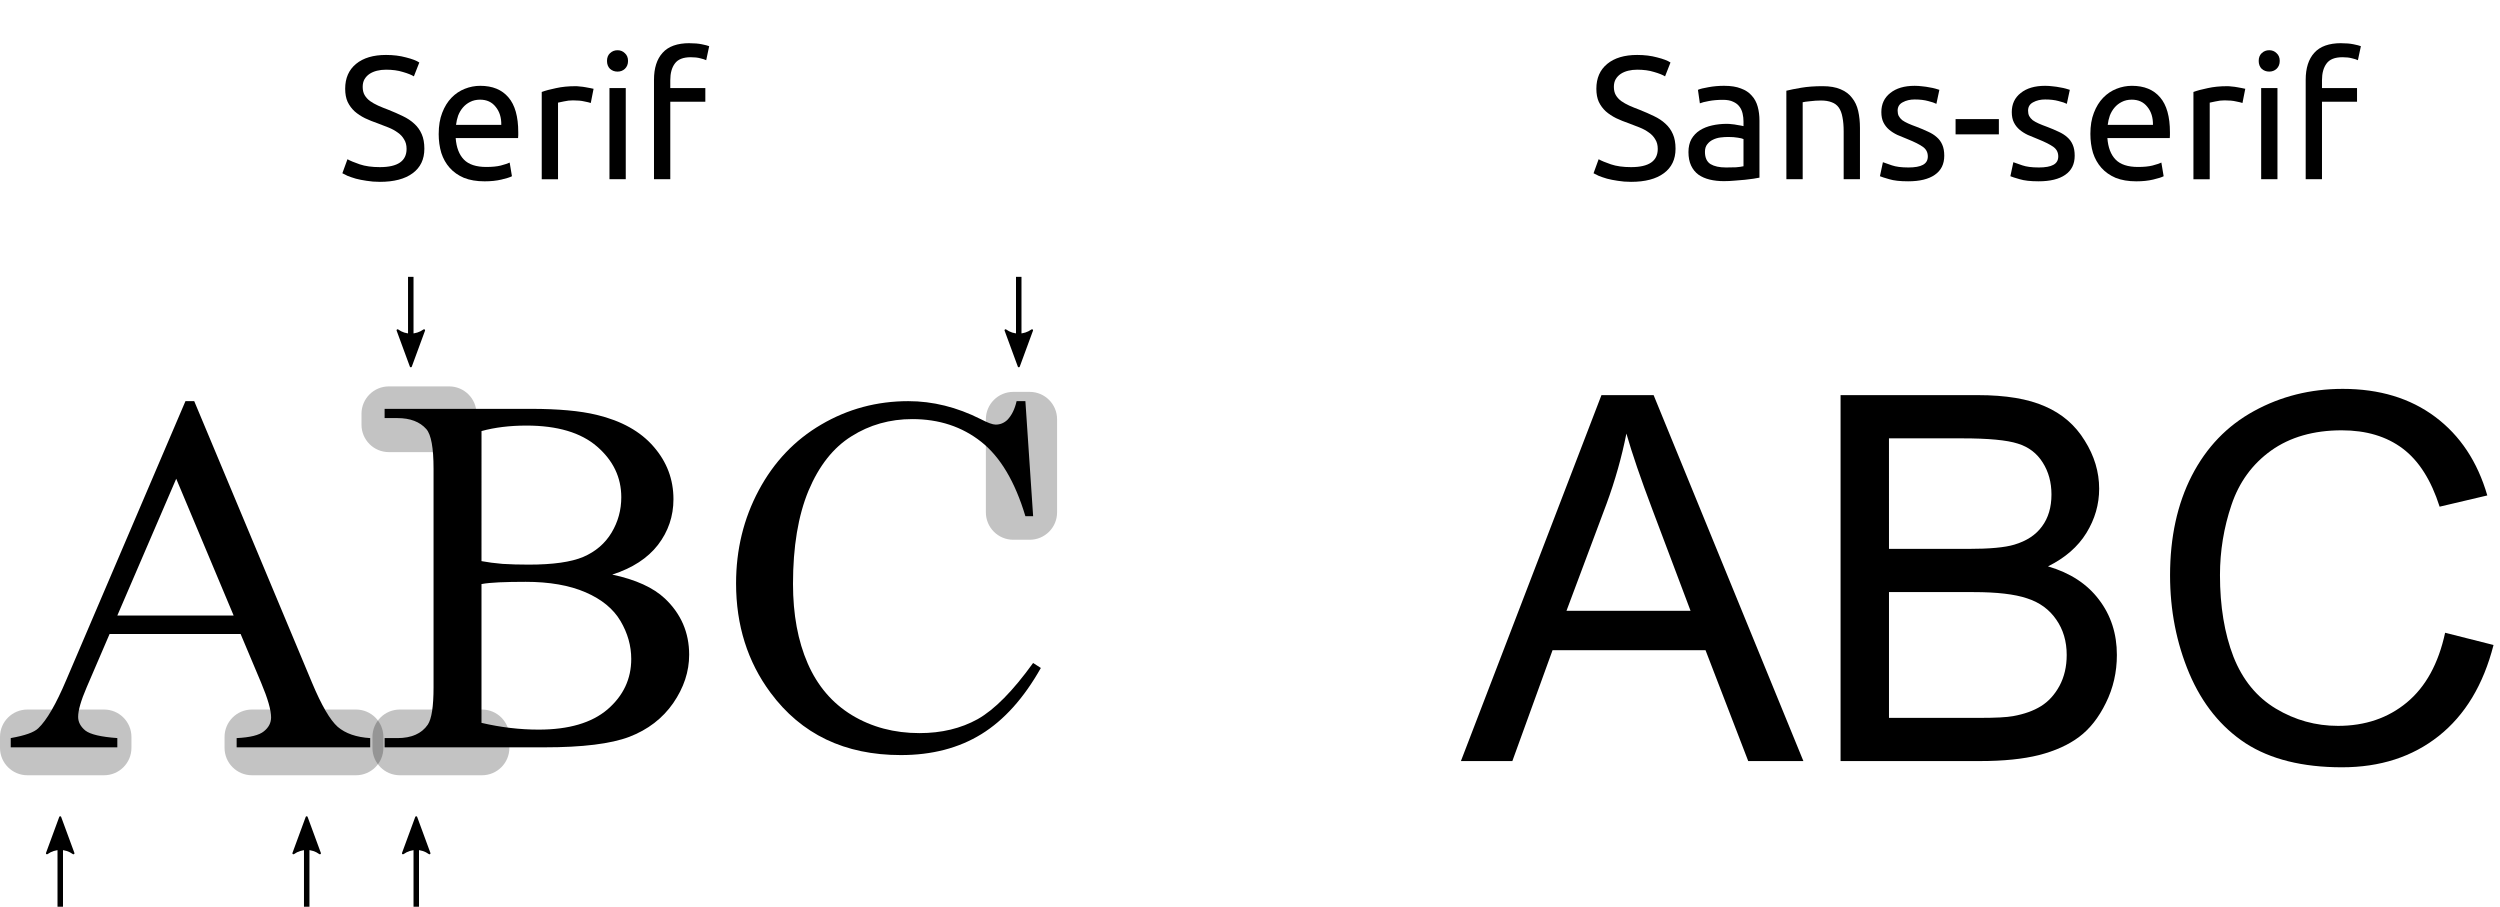
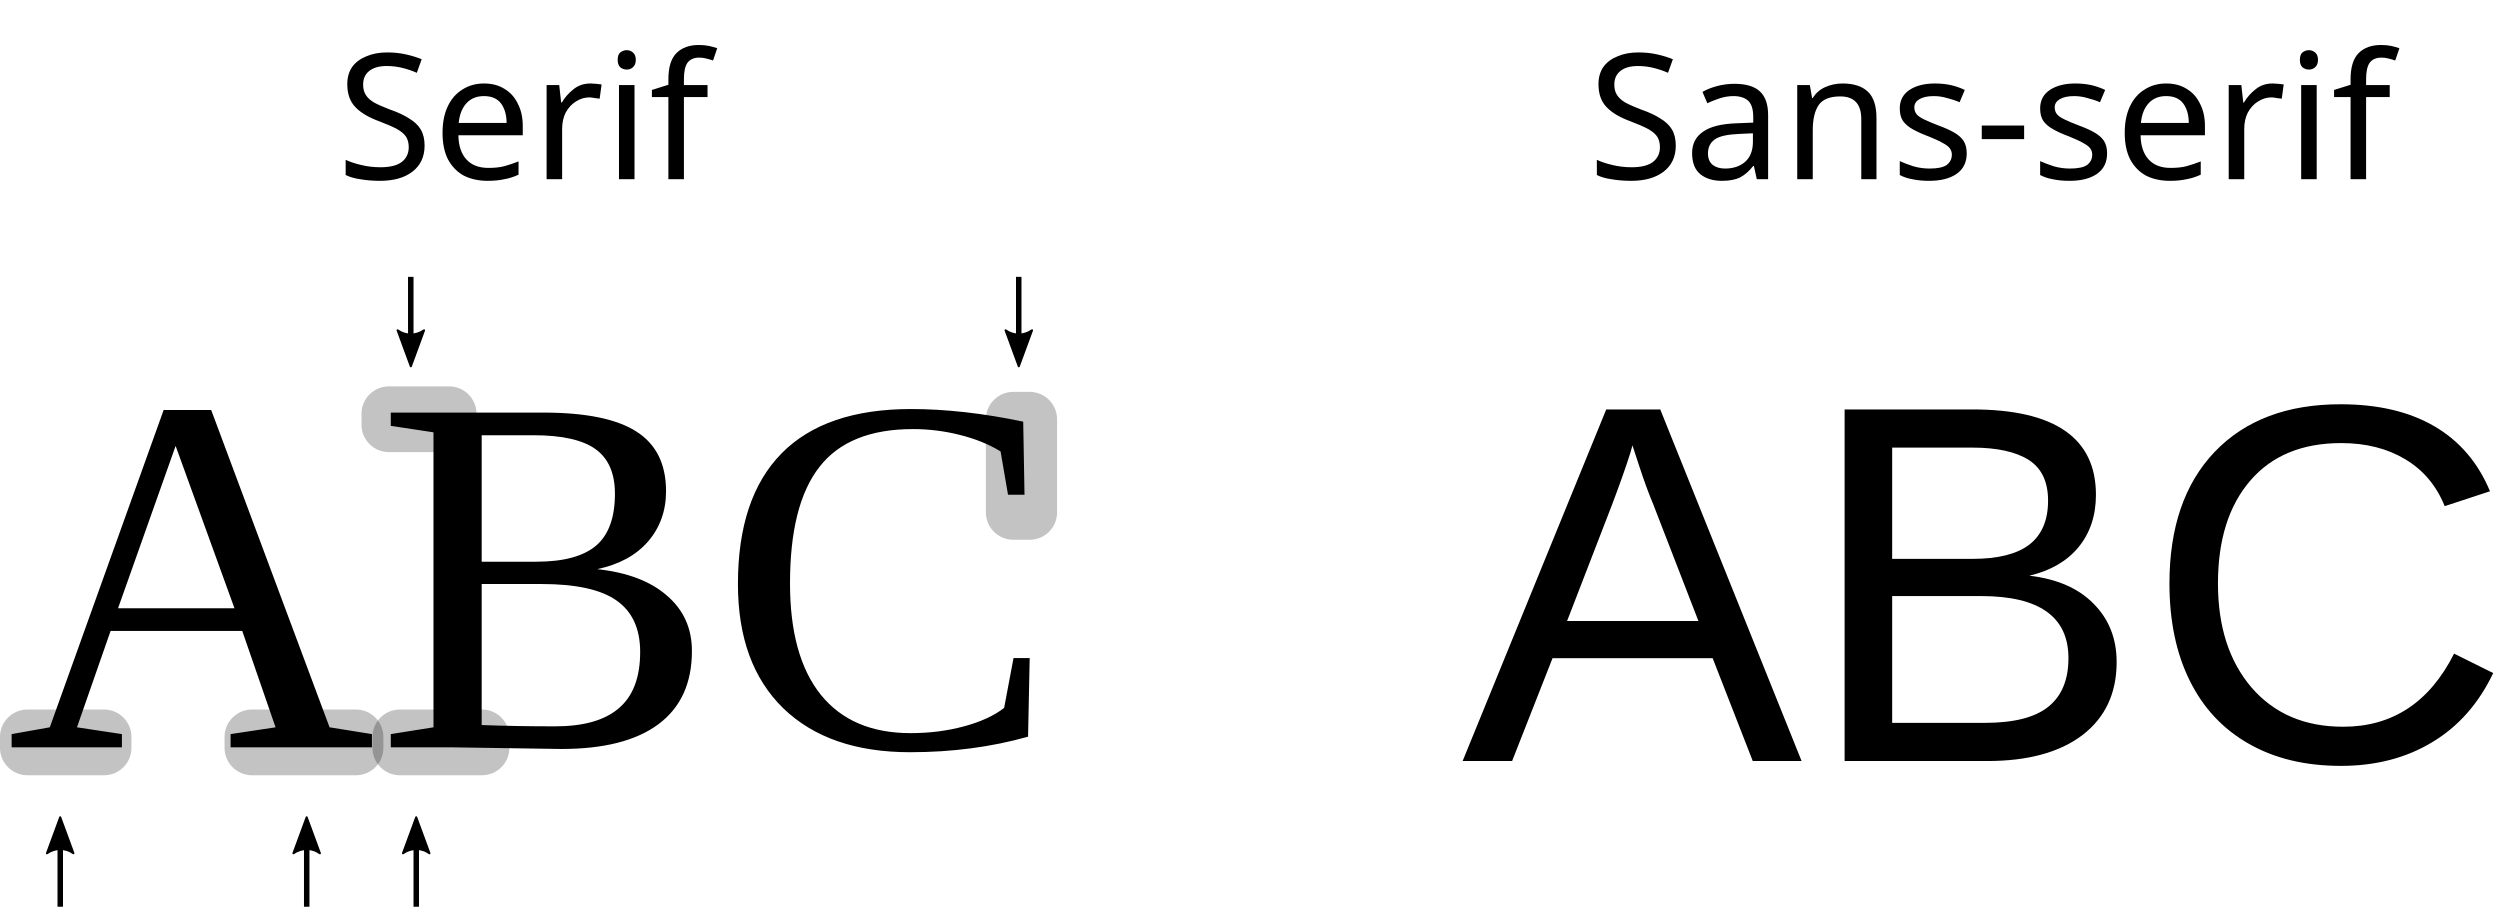
<svg xmlns="http://www.w3.org/2000/svg" width="456.445" height="165.547" viewBox="0 0 120.768 43.801" version="1.1" id="svg8">
  <defs id="defs2">
    <marker style="overflow:visible" id="marker5405" refX="0" refY="0" orient="auto">
      <path transform="scale(0.6)" d="M 8.719,4.034 -2.207,0.016 8.719,-4.002 c -1.745,2.372 -1.735,5.617 -6e-7,8.035 z" style="fill:#000000;fill-opacity:1;fill-rule:evenodd;stroke:#000000;stroke-width:0.625;stroke-linejoin:round;stroke-opacity:1" id="path5403" />
    </marker>
    <marker style="overflow:visible" id="marker5347" refX="0" refY="0" orient="auto">
      <path transform="scale(0.6)" d="M 8.719,4.034 -2.207,0.016 8.719,-4.002 c -1.745,2.372 -1.735,5.617 -6e-7,8.035 z" style="fill:#000000;fill-opacity:1;fill-rule:evenodd;stroke:#000000;stroke-width:0.625;stroke-linejoin:round;stroke-opacity:1" id="path5345" />
    </marker>
    <marker orient="auto" refY="0" refX="0" id="marker5289" style="overflow:visible">
      <path id="path5287" style="fill:#000000;fill-opacity:1;fill-rule:evenodd;stroke:#000000;stroke-width:0.625;stroke-linejoin:round;stroke-opacity:1" d="M 8.719,4.034 -2.207,0.016 8.719,-4.002 c -1.745,2.372 -1.735,5.617 -6e-7,8.035 z" transform="scale(0.6)" />
    </marker>
    <marker style="overflow:visible" id="marker5223" refX="0" refY="0" orient="auto">
      <path transform="scale(-0.6)" d="M 8.719,4.034 -2.207,0.016 8.719,-4.002 c -1.745,2.372 -1.735,5.617 -6e-7,8.035 z" style="fill:#000000;fill-opacity:1;fill-rule:evenodd;stroke:#000000;stroke-width:0.625;stroke-linejoin:round;stroke-opacity:1" id="path5221" />
    </marker>
    <marker style="overflow:visible" id="marker5089" refX="0" refY="0" orient="auto">
      <path transform="scale(-0.6)" d="M 8.719,4.034 -2.207,0.016 8.719,-4.002 c -1.745,2.372 -1.735,5.617 -6e-7,8.035 z" style="fill:#000000;fill-opacity:1;fill-rule:evenodd;stroke:#000000;stroke-width:0.625;stroke-linejoin:round;stroke-opacity:1" id="path5087" />
    </marker>
    <marker style="overflow:visible" id="marker5005" refX="0" refY="0" orient="auto">
      <path transform="scale(0.6)" d="M 8.719,4.034 -2.207,0.016 8.719,-4.002 c -1.745,2.372 -1.735,5.617 -6e-7,8.035 z" style="fill:#000000;fill-opacity:1;fill-rule:evenodd;stroke:#000000;stroke-width:0.625;stroke-linejoin:round;stroke-opacity:1" id="path5003" />
    </marker>
    <marker orient="auto" refY="0" refX="0" id="Arrow2Mstart" style="overflow:visible">
      <path id="path4575" style="fill:#000000;fill-opacity:1;fill-rule:evenodd;stroke:#000000;stroke-width:0.625;stroke-linejoin:round;stroke-opacity:1" d="M 8.719,4.034 -2.207,0.016 8.719,-4.002 c -1.745,2.372 -1.735,5.617 -6e-7,8.035 z" transform="scale(0.6)" />
    </marker>
    <marker style="overflow:visible" id="marker4969" refX="0" refY="0" orient="auto">
      <path transform="matrix(-1.1,0,0,-1.1,-1.1,0)" d="M 8.719,4.034 -2.207,0.016 8.719,-4.002 c -1.745,2.372 -1.735,5.617 -6e-7,8.035 z" style="fill:#000000;fill-opacity:1;fill-rule:evenodd;stroke:#000000;stroke-width:0.625;stroke-linejoin:round;stroke-opacity:1" id="path4967" />
    </marker>
    <marker style="overflow:visible" id="marker4907" refX="0" refY="0" orient="auto">
      <path transform="matrix(-1.1,0,0,-1.1,-1.1,0)" d="M 8.719,4.034 -2.207,0.016 8.719,-4.002 c -1.745,2.372 -1.735,5.617 -6e-7,8.035 z" style="fill:#000000;fill-opacity:1;fill-rule:evenodd;stroke:#000000;stroke-width:0.625;stroke-linejoin:round;stroke-opacity:1" id="path4905" />
    </marker>
  </defs>
  <g id="layer1" transform="translate(0.2645823,-8.459517)">
-     <g aria-label="ABC" style="font-style:normal;font-variant:normal;font-weight:normal;font-stretch:normal;font-size:10.012px;line-height:12.515px;font-family:Ubuntu;-inkscape-font-specification:'Ubuntu, Normal';text-align:start;letter-spacing:0px;word-spacing:0px;writing-mode:lr-tb;text-anchor:start;fill:#000000;fill-opacity:1;stroke:none;stroke-width:0.501px;stroke-linecap:butt;stroke-linejoin:miter;stroke-opacity:1" id="text3684">
-       <path d="m 70.308,45.224 6.789,-17.677 h 2.52 l 7.235,17.677 H 84.187 L 82.125,39.87 h -7.391 l -1.941,5.354 z m 5.1,-7.259 h 5.993 l -1.845,-4.895 q -0.844,-2.231 -1.254,-3.666 -0.338,1.7 -0.953,3.376 z" style="font-style:normal;font-variant:normal;font-weight:normal;font-stretch:normal;font-size:24.694px;font-family:Arial;-inkscape-font-specification:'Arial, Normal';font-variant-ligatures:normal;font-variant-caps:normal;font-variant-numeric:normal;font-feature-settings:normal;text-align:start;writing-mode:lr-tb;text-anchor:start;stroke-width:0.501px" id="path3725" />
-       <path d="M 88.648,45.224 V 27.547 h 6.632 q 2.026,0 3.244,0.543 1.23,0.531 1.917,1.652 0.699,1.109 0.699,2.327 0,1.133 -0.615,2.134 -0.615,1.001 -1.857,1.616 1.604,0.47 2.46,1.604 0.868,1.133 0.868,2.677 0,1.242 -0.531,2.315 -0.518,1.061 -1.29,1.64 -0.772,0.579 -1.941,0.88 -1.158,0.289 -2.846,0.289 z m 2.339,-10.249 h 3.822 q 1.555,0 2.231,-0.205 0.892,-0.265 1.338,-0.88 0.458,-0.615 0.458,-1.543 0,-0.88 -0.422,-1.543 -0.422,-0.675 -1.206,-0.916 -0.784,-0.253 -2.689,-0.253 h -3.533 z m 0,8.163 h 4.401 q 1.133,0 1.592,-0.084 0.808,-0.145 1.35,-0.482 0.543,-0.338 0.892,-0.977 0.35,-0.651 0.35,-1.495 0,-0.989 -0.506,-1.712 -0.506,-0.736 -1.411,-1.025 -0.892,-0.301 -2.58,-0.301 h -4.088 z" style="font-style:normal;font-variant:normal;font-weight:normal;font-stretch:normal;font-size:24.694px;font-family:Arial;-inkscape-font-specification:'Arial, Normal';font-variant-ligatures:normal;font-variant-caps:normal;font-variant-numeric:normal;font-feature-settings:normal;text-align:start;writing-mode:lr-tb;text-anchor:start;stroke-width:0.501px" id="path3727" />
-       <path d="m 117.852,39.026 2.339,0.591 q -0.736,2.882 -2.653,4.401 -1.905,1.507 -4.666,1.507 -2.858,0 -4.654,-1.158 -1.785,-1.17 -2.725,-3.376 -0.928,-2.207 -0.928,-4.739 0,-2.761 1.049,-4.811 1.061,-2.062 3.002,-3.123 1.953,-1.073 4.293,-1.073 2.653,0 4.461,1.35 1.809,1.35 2.52,3.798 l -2.303,0.543 q -0.615,-1.929 -1.785,-2.809 -1.17,-0.88 -2.942,-0.88 -2.038,0 -3.412,0.977 -1.363,0.977 -1.917,2.629 -0.555,1.64 -0.555,3.388 0,2.255 0.651,3.943 0.663,1.676 2.05,2.508 1.387,0.832 3.002,0.832 1.965,0 3.328,-1.133 1.363,-1.133 1.845,-3.364 z" style="font-style:normal;font-variant:normal;font-weight:normal;font-stretch:normal;font-size:24.694px;font-family:Arial;-inkscape-font-specification:'Arial, Normal';font-variant-ligatures:normal;font-variant-caps:normal;font-variant-numeric:normal;font-feature-settings:normal;text-align:start;writing-mode:lr-tb;text-anchor:start;stroke-width:0.501px" id="path3729" />
-     </g>
-     <g aria-label="ABC" style="font-style:normal;font-variant:normal;font-weight:normal;font-stretch:normal;font-size:9.231px;line-height:11.538px;font-family:Ubuntu;-inkscape-font-specification:'Ubuntu, Normal';text-align:start;letter-spacing:0px;word-spacing:0px;writing-mode:lr-tb;text-anchor:start;fill:#000000;fill-opacity:1;stroke:none;stroke-width:0.462px;stroke-linecap:butt;stroke-linejoin:miter;stroke-opacity:1" id="text3684-9">
-       <path d="M 11.359,39.086 H 5.029 l -1.109,2.58 q -0.41,0.953 -0.41,1.423 0,0.374 0.35,0.663 0.362,0.277 1.543,0.362 v 0.446 H 0.254 v -0.446 Q 1.279,43.934 1.58,43.644 2.195,43.065 2.943,41.293 L 8.695,27.836 H 9.117 L 14.808,41.438 q 0.687,1.64 1.242,2.134 0.567,0.482 1.568,0.543 v 0.446 h -6.451 v -0.446 q 0.977,-0.048 1.314,-0.326 0.35,-0.277 0.35,-0.675 0,-0.531 -0.482,-1.676 z M 11.022,38.194 8.248,31.586 5.403,38.194 Z" style="font-style:normal;font-variant:normal;font-weight:normal;font-stretch:normal;font-size:24.694px;font-family:'Times New Roman';-inkscape-font-specification:'Times New Roman, Normal';font-variant-ligatures:normal;font-variant-caps:normal;font-variant-numeric:normal;font-feature-settings:normal;text-align:start;writing-mode:lr-tb;text-anchor:start;stroke-width:0.462px" id="path3732" />
-       <path d="m 29.313,36.217 q 1.7,0.362 2.544,1.158 1.17,1.109 1.17,2.713 0,1.218 -0.772,2.339 -0.772,1.109 -2.122,1.628 -1.338,0.506 -4.1,0.506 h -7.717 v -0.446 h 0.615 q 1.025,0 1.471,-0.651 0.277,-0.422 0.277,-1.797 V 31.104 q 0,-1.519 -0.35,-1.917 -0.47,-0.531 -1.399,-0.531 h -0.615 v -0.446 H 25.383 q 1.977,0 3.171,0.289 1.809,0.434 2.761,1.543 0.953,1.097 0.953,2.532 0,1.23 -0.748,2.207 -0.748,0.965 -2.207,1.435 z m -6.318,-0.651 q 0.446,0.084 1.013,0.133 0.579,0.036 1.266,0.036 1.76,0 2.641,-0.374 0.892,-0.386 1.363,-1.17 0.47,-0.784 0.47,-1.712 0,-1.435 -1.17,-2.448 -1.17,-1.013 -3.412,-1.013 -1.206,0 -2.17,0.265 z m 0,7.813 q 1.399,0.326 2.761,0.326 2.182,0 3.328,-0.977 1.145,-0.989 1.145,-2.436 0,-0.953 -0.518,-1.833 -0.518,-0.88 -1.688,-1.387 -1.17,-0.506 -2.894,-0.506 -0.748,0 -1.278,0.024 -0.531,0.024 -0.856,0.084 z" style="font-style:normal;font-variant:normal;font-weight:normal;font-stretch:normal;font-size:24.694px;font-family:'Times New Roman';-inkscape-font-specification:'Times New Roman, Normal';font-variant-ligatures:normal;font-variant-caps:normal;font-variant-numeric:normal;font-feature-settings:normal;text-align:start;writing-mode:lr-tb;text-anchor:start;stroke-width:0.462px" id="path3734" />
-       <path d="m 49.269,27.836 0.374,5.559 h -0.374 q -0.748,-2.496 -2.134,-3.593 -1.387,-1.097 -3.328,-1.097 -1.628,0 -2.942,0.832 -1.314,0.82 -2.074,2.629 -0.748,1.809 -0.748,4.498 0,2.219 0.711,3.846 0.711,1.628 2.134,2.496 1.435,0.868 3.268,0.868 1.592,0 2.809,-0.675 1.218,-0.687 2.677,-2.713 l 0.374,0.241 q -1.23,2.182 -2.87,3.195 -1.64,1.013 -3.895,1.013 -4.063,0 -6.294,-3.014 -1.664,-2.243 -1.664,-5.281 0,-2.448 1.097,-4.498 1.097,-2.05 3.014,-3.171 1.929,-1.133 4.208,-1.133 1.773,0 3.497,0.868 0.506,0.265 0.723,0.265 0.326,0 0.567,-0.229 0.314,-0.326 0.446,-0.904 z" style="font-style:normal;font-variant:normal;font-weight:normal;font-stretch:normal;font-size:24.694px;font-family:'Times New Roman';-inkscape-font-specification:'Times New Roman, Normal';font-variant-ligatures:normal;font-variant-caps:normal;font-variant-numeric:normal;font-feature-settings:normal;text-align:start;writing-mode:lr-tb;text-anchor:start;stroke-width:0.462px" id="path3736" />
-     </g>
-     <g aria-label="Serif" style="font-style:normal;font-variant:normal;font-weight:normal;font-stretch:normal;font-size:5.292px;line-height:6.615px;font-family:Ubuntu;-inkscape-font-specification:'Ubuntu, Normal';text-align:start;letter-spacing:0px;word-spacing:0px;writing-mode:lr-tb;text-anchor:start;fill:#000000;fill-opacity:1;stroke:none;stroke-width:0.265px;stroke-linecap:butt;stroke-linejoin:miter;stroke-opacity:1" id="text3708">
-       <path d="m 18.089,16.533 q 1.287,0 1.287,-0.881 0,-0.271 -0.119,-0.457 -0.11,-0.195 -0.305,-0.33 -0.195,-0.144 -0.449,-0.246 -0.246,-0.102 -0.525,-0.203 -0.322,-0.11 -0.61,-0.246 -0.288,-0.144 -0.5,-0.33 -0.212,-0.195 -0.339,-0.457 -0.119,-0.262 -0.119,-0.635 0,-0.77 0.525,-1.202 0.525,-0.432 1.448,-0.432 0.533,0 0.965,0.119 0.44,0.11 0.643,0.246 l -0.262,0.669 q -0.178,-0.11 -0.533,-0.212 -0.347,-0.11 -0.813,-0.11 -0.237,0 -0.44,0.051 -0.203,0.051 -0.356,0.152 -0.152,0.102 -0.246,0.262 -0.085,0.152 -0.085,0.364 0,0.237 0.093,0.398 0.093,0.161 0.262,0.288 0.169,0.119 0.389,0.22 0.229,0.102 0.5,0.203 0.381,0.152 0.694,0.305 0.322,0.152 0.55,0.364 0.237,0.212 0.364,0.508 0.127,0.288 0.127,0.703 0,0.77 -0.567,1.185 -0.559,0.415 -1.583,0.415 -0.347,0 -0.643,-0.051 -0.288,-0.042 -0.516,-0.102 -0.229,-0.068 -0.398,-0.135 -0.161,-0.076 -0.254,-0.127 l 0.246,-0.677 q 0.195,0.11 0.593,0.246 0.398,0.135 0.974,0.135 z" style="font-style:normal;font-variant:normal;font-weight:normal;font-stretch:normal;font-size:8.467px;font-family:Ubuntu;-inkscape-font-specification:'Ubuntu, Normal';font-variant-ligatures:normal;font-variant-caps:normal;font-variant-numeric:normal;font-feature-settings:normal;text-align:start;writing-mode:lr-tb;text-anchor:start;stroke-width:0.265px" id="path3760" />
-       <path d="m 20.928,14.925 q 0,-0.584 0.169,-1.016 0.169,-0.44 0.449,-0.728 0.279,-0.288 0.643,-0.432 0.364,-0.144 0.745,-0.144 0.889,0 1.363,0.559 0.474,0.55 0.474,1.685 0,0.051 0,0.135 0,0.076 -0.009,0.144 h -3.014 q 0.051,0.686 0.398,1.041 0.347,0.356 1.084,0.356 0.415,0 0.694,-0.068 0.288,-0.076 0.432,-0.144 l 0.11,0.66 q -0.144,0.076 -0.508,0.161 -0.356,0.085 -0.813,0.085 -0.576,0 -0.999,-0.169 -0.415,-0.178 -0.686,-0.483 -0.271,-0.305 -0.406,-0.72 -0.127,-0.423 -0.127,-0.923 z m 3.023,-0.432 q 0.009,-0.533 -0.271,-0.872 -0.271,-0.347 -0.754,-0.347 -0.271,0 -0.483,0.11 -0.203,0.102 -0.347,0.271 -0.144,0.169 -0.229,0.389 -0.076,0.22 -0.102,0.449 z" style="font-style:normal;font-variant:normal;font-weight:normal;font-stretch:normal;font-size:8.467px;font-family:Ubuntu;-inkscape-font-specification:'Ubuntu, Normal';font-variant-ligatures:normal;font-variant-caps:normal;font-variant-numeric:normal;font-feature-settings:normal;text-align:start;writing-mode:lr-tb;text-anchor:start;stroke-width:0.265px" id="path3762" />
-       <path d="m 27.528,12.622 q 0.102,0 0.229,0.017 0.135,0.009 0.262,0.034 0.127,0.017 0.229,0.042 0.11,0.017 0.161,0.034 l -0.135,0.686 q -0.093,-0.034 -0.313,-0.076 -0.212,-0.051 -0.55,-0.051 -0.22,0 -0.44,0.051 -0.212,0.042 -0.279,0.059 v 3.7 h -0.787 v -4.216 q 0.279,-0.102 0.694,-0.186 0.415,-0.093 0.931,-0.093 z" style="font-style:normal;font-variant:normal;font-weight:normal;font-stretch:normal;font-size:8.467px;font-family:Ubuntu;-inkscape-font-specification:'Ubuntu, Normal';font-variant-ligatures:normal;font-variant-caps:normal;font-variant-numeric:normal;font-feature-settings:normal;text-align:start;writing-mode:lr-tb;text-anchor:start;stroke-width:0.265px" id="path3764" />
-       <path d="m 29.964,17.117 h -0.787 v -4.403 h 0.787 z M 29.566,11.919 q -0.212,0 -0.364,-0.135 -0.144,-0.144 -0.144,-0.381 0,-0.237 0.144,-0.373 0.152,-0.144 0.364,-0.144 0.212,0 0.356,0.144 0.152,0.135 0.152,0.373 0,0.237 -0.152,0.381 -0.144,0.135 -0.356,0.135 z" style="font-style:normal;font-variant:normal;font-weight:normal;font-stretch:normal;font-size:8.467px;font-family:Ubuntu;-inkscape-font-specification:'Ubuntu, Normal';font-variant-ligatures:normal;font-variant-caps:normal;font-variant-numeric:normal;font-feature-settings:normal;text-align:start;writing-mode:lr-tb;text-anchor:start;stroke-width:0.265px" id="path3766" />
-       <path d="m 33.045,10.547 q 0.347,0 0.593,0.051 0.254,0.051 0.356,0.093 l -0.144,0.677 q -0.102,-0.051 -0.288,-0.093 -0.186,-0.051 -0.457,-0.051 -0.55,0 -0.77,0.305 -0.22,0.296 -0.22,0.804 v 0.381 h 1.693 v 0.66 h -1.693 v 3.742 h -0.787 v -4.801 q 0,-0.847 0.415,-1.304 0.415,-0.466 1.304,-0.466 z" style="font-style:normal;font-variant:normal;font-weight:normal;font-stretch:normal;font-size:8.467px;font-family:Ubuntu;-inkscape-font-specification:'Ubuntu, Normal';font-variant-ligatures:normal;font-variant-caps:normal;font-variant-numeric:normal;font-feature-settings:normal;text-align:start;writing-mode:lr-tb;text-anchor:start;stroke-width:0.265px" id="path3768" />
-     </g>
-     <g aria-label="Sans-serif" style="font-style:normal;font-variant:normal;font-weight:normal;font-stretch:normal;font-size:5.292px;line-height:6.615px;font-family:Ubuntu;-inkscape-font-specification:'Ubuntu, Normal';text-align:start;letter-spacing:0px;word-spacing:0px;writing-mode:lr-tb;text-anchor:start;fill:#000000;fill-opacity:1;stroke:none;stroke-width:0.265px;stroke-linecap:butt;stroke-linejoin:miter;stroke-opacity:1" id="text3708-4">
-       <path d="m 78.53,16.533 q 1.287,0 1.287,-0.881 0,-0.271 -0.119,-0.457 -0.11,-0.195 -0.305,-0.33 -0.195,-0.144 -0.449,-0.246 -0.246,-0.102 -0.525,-0.203 -0.322,-0.11 -0.61,-0.246 -0.288,-0.144 -0.5,-0.33 -0.212,-0.195 -0.339,-0.457 -0.119,-0.262 -0.119,-0.635 0,-0.77 0.525,-1.202 0.525,-0.432 1.448,-0.432 0.533,0 0.965,0.119 0.44,0.11 0.643,0.246 l -0.262,0.669 q -0.178,-0.11 -0.533,-0.212 -0.347,-0.11 -0.813,-0.11 -0.237,0 -0.44,0.051 -0.203,0.051 -0.356,0.152 -0.152,0.102 -0.246,0.262 -0.085,0.152 -0.085,0.364 0,0.237 0.093,0.398 0.093,0.161 0.262,0.288 0.169,0.119 0.389,0.22 0.229,0.102 0.5,0.203 0.381,0.152 0.694,0.305 0.322,0.152 0.55,0.364 0.237,0.212 0.364,0.508 0.127,0.288 0.127,0.703 0,0.77 -0.567,1.185 -0.559,0.415 -1.583,0.415 -0.347,0 -0.643,-0.051 -0.288,-0.042 -0.516,-0.102 -0.229,-0.068 -0.398,-0.135 -0.161,-0.076 -0.254,-0.127 l 0.246,-0.677 q 0.195,0.11 0.593,0.246 0.398,0.135 0.974,0.135 z" style="font-style:normal;font-variant:normal;font-weight:normal;font-stretch:normal;font-size:8.467px;font-family:Ubuntu;-inkscape-font-specification:'Ubuntu, Normal';font-variant-ligatures:normal;font-variant-caps:normal;font-variant-numeric:normal;font-feature-settings:normal;text-align:start;writing-mode:lr-tb;text-anchor:start;stroke-width:0.265px" id="path3739" />
-       <path d="m 83.104,16.55 q 0.279,0 0.491,-0.009 0.22,-0.017 0.364,-0.051 v -1.312 q -0.085,-0.042 -0.279,-0.068 -0.186,-0.034 -0.457,-0.034 -0.178,0 -0.381,0.025 -0.195,0.025 -0.364,0.11 -0.161,0.076 -0.271,0.22 -0.11,0.135 -0.11,0.364 0,0.423 0.271,0.593 0.271,0.161 0.737,0.161 z m -0.068,-3.945 q 0.474,0 0.796,0.127 0.33,0.119 0.525,0.347 0.203,0.22 0.288,0.533 0.085,0.305 0.085,0.677 v 2.752 q -0.102,0.017 -0.288,0.051 -0.178,0.025 -0.406,0.051 -0.229,0.025 -0.5,0.042 -0.262,0.025 -0.525,0.025 -0.373,0 -0.686,-0.076 -0.313,-0.076 -0.542,-0.237 -0.229,-0.169 -0.356,-0.44 -0.127,-0.271 -0.127,-0.652 0,-0.364 0.144,-0.627 0.152,-0.262 0.406,-0.423 0.254,-0.161 0.593,-0.237 0.339,-0.076 0.711,-0.076 0.119,0 0.246,0.017 0.127,0.009 0.237,0.034 0.119,0.017 0.203,0.034 0.085,0.017 0.119,0.025 v -0.22 q 0,-0.195 -0.042,-0.381 -0.042,-0.195 -0.152,-0.339 -0.11,-0.152 -0.305,-0.237 -0.186,-0.093 -0.491,-0.093 -0.389,0 -0.686,0.059 -0.288,0.051 -0.432,0.11 l -0.093,-0.652 q 0.152,-0.068 0.508,-0.127 0.356,-0.068 0.77,-0.068 z" style="font-style:normal;font-variant:normal;font-weight:normal;font-stretch:normal;font-size:8.467px;font-family:Ubuntu;-inkscape-font-specification:'Ubuntu, Normal';font-variant-ligatures:normal;font-variant-caps:normal;font-variant-numeric:normal;font-feature-settings:normal;text-align:start;writing-mode:lr-tb;text-anchor:start;stroke-width:0.265px" id="path3741" />
-       <path d="m 86.029,12.842 q 0.271,-0.068 0.72,-0.144 0.449,-0.076 1.033,-0.076 0.525,0 0.872,0.152 0.347,0.144 0.55,0.415 0.212,0.262 0.296,0.635 0.085,0.373 0.085,0.821 v 2.472 h -0.787 v -2.303 q 0,-0.406 -0.059,-0.694 -0.051,-0.288 -0.178,-0.466 -0.127,-0.178 -0.339,-0.254 -0.212,-0.085 -0.525,-0.085 -0.127,0 -0.262,0.009 -0.135,0.009 -0.262,0.025 -0.119,0.009 -0.22,0.025 -0.093,0.017 -0.135,0.025 v 3.717 h -0.787 z" style="font-style:normal;font-variant:normal;font-weight:normal;font-stretch:normal;font-size:8.467px;font-family:Ubuntu;-inkscape-font-specification:'Ubuntu, Normal';font-variant-ligatures:normal;font-variant-caps:normal;font-variant-numeric:normal;font-feature-settings:normal;text-align:start;writing-mode:lr-tb;text-anchor:start;stroke-width:0.265px" id="path3743" />
-       <path d="m 91.915,16.55 q 0.483,0 0.711,-0.127 0.237,-0.127 0.237,-0.406 0,-0.288 -0.229,-0.457 -0.229,-0.169 -0.754,-0.381 -0.254,-0.102 -0.491,-0.203 -0.229,-0.11 -0.398,-0.254 -0.169,-0.144 -0.271,-0.347 -0.102,-0.203 -0.102,-0.5 0,-0.584 0.432,-0.923 0.432,-0.347 1.177,-0.347 0.186,0 0.373,0.025 0.186,0.017 0.347,0.051 0.161,0.025 0.279,0.059 0.127,0.034 0.195,0.059 l -0.144,0.677 q -0.127,-0.068 -0.398,-0.135 -0.271,-0.076 -0.652,-0.076 -0.33,0 -0.576,0.135 -0.246,0.127 -0.246,0.406 0,0.144 0.051,0.254 0.059,0.11 0.169,0.203 0.119,0.085 0.288,0.161 0.169,0.076 0.406,0.161 0.313,0.119 0.559,0.237 0.246,0.11 0.415,0.262 0.178,0.152 0.271,0.373 0.093,0.212 0.093,0.525 0,0.61 -0.457,0.923 -0.449,0.313 -1.287,0.313 -0.584,0 -0.914,-0.102 -0.33,-0.093 -0.449,-0.144 l 0.144,-0.677 q 0.135,0.051 0.432,0.152 0.296,0.102 0.787,0.102 z" style="font-style:normal;font-variant:normal;font-weight:normal;font-stretch:normal;font-size:8.467px;font-family:Ubuntu;-inkscape-font-specification:'Ubuntu, Normal';font-variant-ligatures:normal;font-variant-caps:normal;font-variant-numeric:normal;font-feature-settings:normal;text-align:start;writing-mode:lr-tb;text-anchor:start;stroke-width:0.265px" id="path3745" />
-       <path d="m 94.204,14.213 h 2.091 v 0.737 h -2.091 z" style="font-style:normal;font-variant:normal;font-weight:normal;font-stretch:normal;font-size:8.467px;font-family:Ubuntu;-inkscape-font-specification:'Ubuntu, Normal';font-variant-ligatures:normal;font-variant-caps:normal;font-variant-numeric:normal;font-feature-settings:normal;text-align:start;writing-mode:lr-tb;text-anchor:start;stroke-width:0.265px" id="path3747" />
-       <path d="m 98.216,16.55 q 0.483,0 0.711,-0.127 0.237,-0.127 0.237,-0.406 0,-0.288 -0.229,-0.457 -0.229,-0.169 -0.754,-0.381 -0.254,-0.102 -0.491,-0.203 -0.229,-0.11 -0.398,-0.254 -0.169,-0.144 -0.271,-0.347 -0.102,-0.203 -0.102,-0.5 0,-0.584 0.432,-0.923 0.432,-0.347 1.177,-0.347 0.186,0 0.373,0.025 0.186,0.017 0.347,0.051 0.161,0.025 0.279,0.059 0.127,0.034 0.195,0.059 l -0.144,0.677 q -0.127,-0.068 -0.398,-0.135 -0.271,-0.076 -0.652,-0.076 -0.33,0 -0.576,0.135 -0.246,0.127 -0.246,0.406 0,0.144 0.051,0.254 0.059,0.11 0.169,0.203 0.119,0.085 0.288,0.161 0.169,0.076 0.406,0.161 0.313,0.119 0.559,0.237 0.246,0.11 0.415,0.262 0.178,0.152 0.271,0.373 0.093,0.212 0.093,0.525 0,0.61 -0.457,0.923 -0.449,0.313 -1.287,0.313 -0.584,0 -0.914,-0.102 -0.33,-0.093 -0.449,-0.144 l 0.144,-0.677 q 0.135,0.051 0.432,0.152 0.296,0.102 0.787,0.102 z" style="font-style:normal;font-variant:normal;font-weight:normal;font-stretch:normal;font-size:8.467px;font-family:Ubuntu;-inkscape-font-specification:'Ubuntu, Normal';font-variant-ligatures:normal;font-variant-caps:normal;font-variant-numeric:normal;font-feature-settings:normal;text-align:start;writing-mode:lr-tb;text-anchor:start;stroke-width:0.265px" id="path3749" />
-       <path d="m 100.716,14.925 q 0,-0.584 0.169,-1.016 0.169,-0.44 0.449,-0.728 0.279,-0.288 0.643,-0.432 0.364,-0.144 0.745,-0.144 0.889,0 1.363,0.559 0.474,0.55 0.474,1.685 0,0.051 0,0.135 0,0.076 -0.008,0.144 h -3.014 q 0.051,0.686 0.398,1.041 0.347,0.356 1.084,0.356 0.415,0 0.694,-0.068 0.288,-0.076 0.432,-0.144 l 0.11,0.66 q -0.144,0.076 -0.508,0.161 -0.356,0.085 -0.813,0.085 -0.576,0 -0.999,-0.169 -0.415,-0.178 -0.686,-0.483 -0.271,-0.305 -0.406,-0.72 -0.127,-0.423 -0.127,-0.923 z m 3.023,-0.432 q 0.008,-0.533 -0.271,-0.872 -0.271,-0.347 -0.754,-0.347 -0.271,0 -0.483,0.11 -0.203,0.102 -0.347,0.271 -0.144,0.169 -0.229,0.389 -0.076,0.22 -0.102,0.449 z" style="font-style:normal;font-variant:normal;font-weight:normal;font-stretch:normal;font-size:8.467px;font-family:Ubuntu;-inkscape-font-specification:'Ubuntu, Normal';font-variant-ligatures:normal;font-variant-caps:normal;font-variant-numeric:normal;font-feature-settings:normal;text-align:start;writing-mode:lr-tb;text-anchor:start;stroke-width:0.265px" id="path3751" />
-       <path d="m 107.317,12.622 q 0.102,0 0.229,0.017 0.135,0.009 0.262,0.034 0.127,0.017 0.229,0.042 0.11,0.017 0.161,0.034 l -0.135,0.686 q -0.093,-0.034 -0.313,-0.076 -0.212,-0.051 -0.55,-0.051 -0.22,0 -0.44,0.051 -0.212,0.042 -0.279,0.059 v 3.7 h -0.787 v -4.216 q 0.279,-0.102 0.694,-0.186 0.415,-0.093 0.931,-0.093 z" style="font-style:normal;font-variant:normal;font-weight:normal;font-stretch:normal;font-size:8.467px;font-family:Ubuntu;-inkscape-font-specification:'Ubuntu, Normal';font-variant-ligatures:normal;font-variant-caps:normal;font-variant-numeric:normal;font-feature-settings:normal;text-align:start;writing-mode:lr-tb;text-anchor:start;stroke-width:0.265px" id="path3753" />
-       <path d="m 109.753,17.117 h -0.787 v -4.403 h 0.787 z m -0.398,-5.199 q -0.212,0 -0.364,-0.135 -0.144,-0.144 -0.144,-0.381 0,-0.237 0.144,-0.373 0.152,-0.144 0.364,-0.144 0.212,0 0.356,0.144 0.152,0.135 0.152,0.373 0,0.237 -0.152,0.381 -0.144,0.135 -0.356,0.135 z" style="font-style:normal;font-variant:normal;font-weight:normal;font-stretch:normal;font-size:8.467px;font-family:Ubuntu;-inkscape-font-specification:'Ubuntu, Normal';font-variant-ligatures:normal;font-variant-caps:normal;font-variant-numeric:normal;font-feature-settings:normal;text-align:start;writing-mode:lr-tb;text-anchor:start;stroke-width:0.265px" id="path3755" />
-       <path d="m 112.834,10.547 q 0.347,0 0.593,0.051 0.254,0.051 0.356,0.093 l -0.144,0.677 q -0.102,-0.051 -0.288,-0.093 -0.186,-0.051 -0.457,-0.051 -0.55,0 -0.77,0.305 -0.22,0.296 -0.22,0.804 v 0.381 h 1.693 v 0.66 h -1.693 v 3.742 h -0.787 v -4.801 q 0,-0.847 0.415,-1.304 0.415,-0.466 1.304,-0.466 z" style="font-style:normal;font-variant:normal;font-weight:normal;font-stretch:normal;font-size:8.467px;font-family:Ubuntu;-inkscape-font-specification:'Ubuntu, Normal';font-variant-ligatures:normal;font-variant-caps:normal;font-variant-numeric:normal;font-feature-settings:normal;text-align:start;writing-mode:lr-tb;text-anchor:start;stroke-width:0.265px" id="path3757" />
-     </g>
+     <text xml:space="preserve" style="font-style:normal;font-variant:normal;font-weight:normal;font-stretch:normal;font-size:10.012px;line-height:12.515px;font-family:Ubuntu;-inkscape-font-specification:'Ubuntu, Normal';text-align:start;letter-spacing:0px;word-spacing:0px;writing-mode:lr-tb;text-anchor:start;fill:#000000;fill-opacity:1;stroke:none;stroke-width:0.501px;stroke-linecap:butt;stroke-linejoin:miter;stroke-opacity:1" x="70.345" y="45.224" id="text3684">
+       <tspan id="tspan3682" x="70.345" y="45.224" style="font-style:normal;font-variant:normal;font-weight:normal;font-stretch:normal;font-size:24.694px;font-family:Arial;-inkscape-font-specification:'Arial, Normal';font-variant-ligatures:normal;font-variant-caps:normal;font-variant-numeric:normal;font-feature-settings:normal;text-align:start;writing-mode:lr-tb;text-anchor:start;stroke-width:0.501px">ABC</tspan>
+     </text>
+     <text xml:space="preserve" style="font-style:normal;font-variant:normal;font-weight:normal;font-stretch:normal;font-size:9.231px;line-height:11.538px;font-family:Ubuntu;-inkscape-font-specification:'Ubuntu, Normal';text-align:start;letter-spacing:0px;word-spacing:0px;writing-mode:lr-tb;text-anchor:start;fill:#000000;fill-opacity:1;stroke:none;stroke-width:0.462px;stroke-linecap:butt;stroke-linejoin:miter;stroke-opacity:1" x="0.061" y="44.561" id="text3684-9">
+       <tspan id="tspan3682-6" x="0.061" y="44.561" style="font-style:normal;font-variant:normal;font-weight:normal;font-stretch:normal;font-size:24.694px;font-family:'Times New Roman';-inkscape-font-specification:'Times New Roman, Normal';font-variant-ligatures:normal;font-variant-caps:normal;font-variant-numeric:normal;font-feature-settings:normal;text-align:start;writing-mode:lr-tb;text-anchor:start;stroke-width:0.462px">ABC</tspan>
+     </text>
+     <text xml:space="preserve" style="font-style:normal;font-variant:normal;font-weight:normal;font-stretch:normal;font-size:5.292px;line-height:6.615px;font-family:Ubuntu;-inkscape-font-specification:'Ubuntu, Normal';text-align:start;letter-spacing:0px;word-spacing:0px;writing-mode:lr-tb;text-anchor:start;fill:#000000;fill-opacity:1;stroke:none;stroke-width:0.265px;stroke-linecap:butt;stroke-linejoin:miter;stroke-opacity:1" x="15.998" y="17.117" id="text3708">
+       <tspan id="tspan3706" x="15.998" y="17.117" style="font-style:normal;font-variant:normal;font-weight:normal;font-stretch:normal;font-size:8.467px;font-family:Ubuntu;-inkscape-font-specification:'Ubuntu, Normal';font-variant-ligatures:normal;font-variant-caps:normal;font-variant-numeric:normal;font-feature-settings:normal;text-align:start;writing-mode:lr-tb;text-anchor:start;stroke-width:0.265px">Serif</tspan>
+     </text>
+     <text xml:space="preserve" style="font-style:normal;font-variant:normal;font-weight:normal;font-stretch:normal;font-size:5.292px;line-height:6.615px;font-family:Ubuntu;-inkscape-font-specification:'Ubuntu, Normal';text-align:start;letter-spacing:0px;word-spacing:0px;writing-mode:lr-tb;text-anchor:start;fill:#000000;fill-opacity:1;stroke:none;stroke-width:0.265px;stroke-linecap:butt;stroke-linejoin:miter;stroke-opacity:1" x="76.439" y="17.117" id="text3708-4">
+       <tspan id="tspan3706-9" x="76.439" y="17.117" style="font-style:normal;font-variant:normal;font-weight:normal;font-stretch:normal;font-size:8.467px;font-family:Ubuntu;-inkscape-font-specification:'Ubuntu, Normal';font-variant-ligatures:normal;font-variant-caps:normal;font-variant-numeric:normal;font-feature-settings:normal;text-align:start;writing-mode:lr-tb;text-anchor:start;stroke-width:0.265px">Sans-serif</tspan>
+     </text>
    <path style="fill:none;fill-rule:evenodd;stroke:#000000;stroke-width:0.265px;stroke-linecap:butt;stroke-linejoin:miter;stroke-opacity:1;marker-start:url(#marker5347)" d="m 2.646,48.292 v 3.969" id="path4875" />
    <path style="fill:none;fill-rule:evenodd;stroke:#000000;stroke-width:0.265px;stroke-linecap:butt;stroke-linejoin:miter;stroke-opacity:1;marker-start:url(#marker5289)" d="m 14.552,48.292 v 3.969" id="path4877" />
    <path style="fill:none;fill-rule:evenodd;stroke:#000000;stroke-width:0.265px;stroke-linecap:butt;stroke-linejoin:miter;stroke-opacity:1;marker-start:url(#marker5405)" d="m 19.844,48.292 v 3.969" id="path4879" />
    <path style="fill:none;fill-rule:evenodd;stroke:#000000;stroke-width:0.265px;stroke-linecap:butt;stroke-linejoin:miter;stroke-opacity:1;marker-start:url(#Arrow2Mstart)" d="m 19.579,25.802 v -3.969" id="path4881" />
    <path style="fill:none;fill-rule:evenodd;stroke:#000000;stroke-width:0.265px;stroke-linecap:butt;stroke-linejoin:miter;stroke-opacity:1;marker-start:url(#marker5005)" d="m 48.948,25.802 v -3.969" id="path4883" />
    <rect style="opacity:0.235;fill:#000000;fill-opacity:1;fill-rule:evenodd;stroke:none;stroke-width:0.265;stroke-linecap:square;stroke-miterlimit:4;stroke-dasharray:none;stroke-dashoffset:0;stroke-opacity:1;paint-order:normal" id="rect5485" width="6.35" height="3.175" x="-0.265" y="42.735" ry="1.323" />
    <rect style="opacity:0.235;fill:#000000;fill-opacity:1;fill-rule:evenodd;stroke:none;stroke-width:0.265;stroke-linecap:square;stroke-miterlimit:4;stroke-dasharray:none;stroke-dashoffset:0;stroke-opacity:1;paint-order:normal" id="rect5487" width="7.673" height="3.175" x="10.583" y="42.735" ry="1.323" />
    <rect style="opacity:0.235;fill:#000000;fill-opacity:1;fill-rule:evenodd;stroke:none;stroke-width:0.265;stroke-linecap:square;stroke-miterlimit:4;stroke-dasharray:none;stroke-dashoffset:0;stroke-opacity:1;paint-order:normal" id="rect5493" width="3.44" height="7.144" x="47.36" y="27.39" ry="1.323" />
    <rect style="opacity:0.235;fill:#000000;fill-opacity:1;fill-rule:evenodd;stroke:none;stroke-width:0.265;stroke-linecap:square;stroke-miterlimit:4;stroke-dasharray:none;stroke-dashoffset:0;stroke-opacity:1;paint-order:normal" id="rect5487-6" width="6.615" height="3.175" x="17.727" y="42.735" ry="1.323" />
    <rect style="opacity:0.235;fill:#000000;fill-opacity:1;fill-rule:evenodd;stroke:none;stroke-width:0.265;stroke-linecap:square;stroke-miterlimit:4;stroke-dasharray:none;stroke-dashoffset:0;stroke-opacity:1;paint-order:normal" id="rect5487-6-9" width="5.556" height="3.175" x="17.198" y="27.125" ry="1.323" />
  </g>
</svg>
